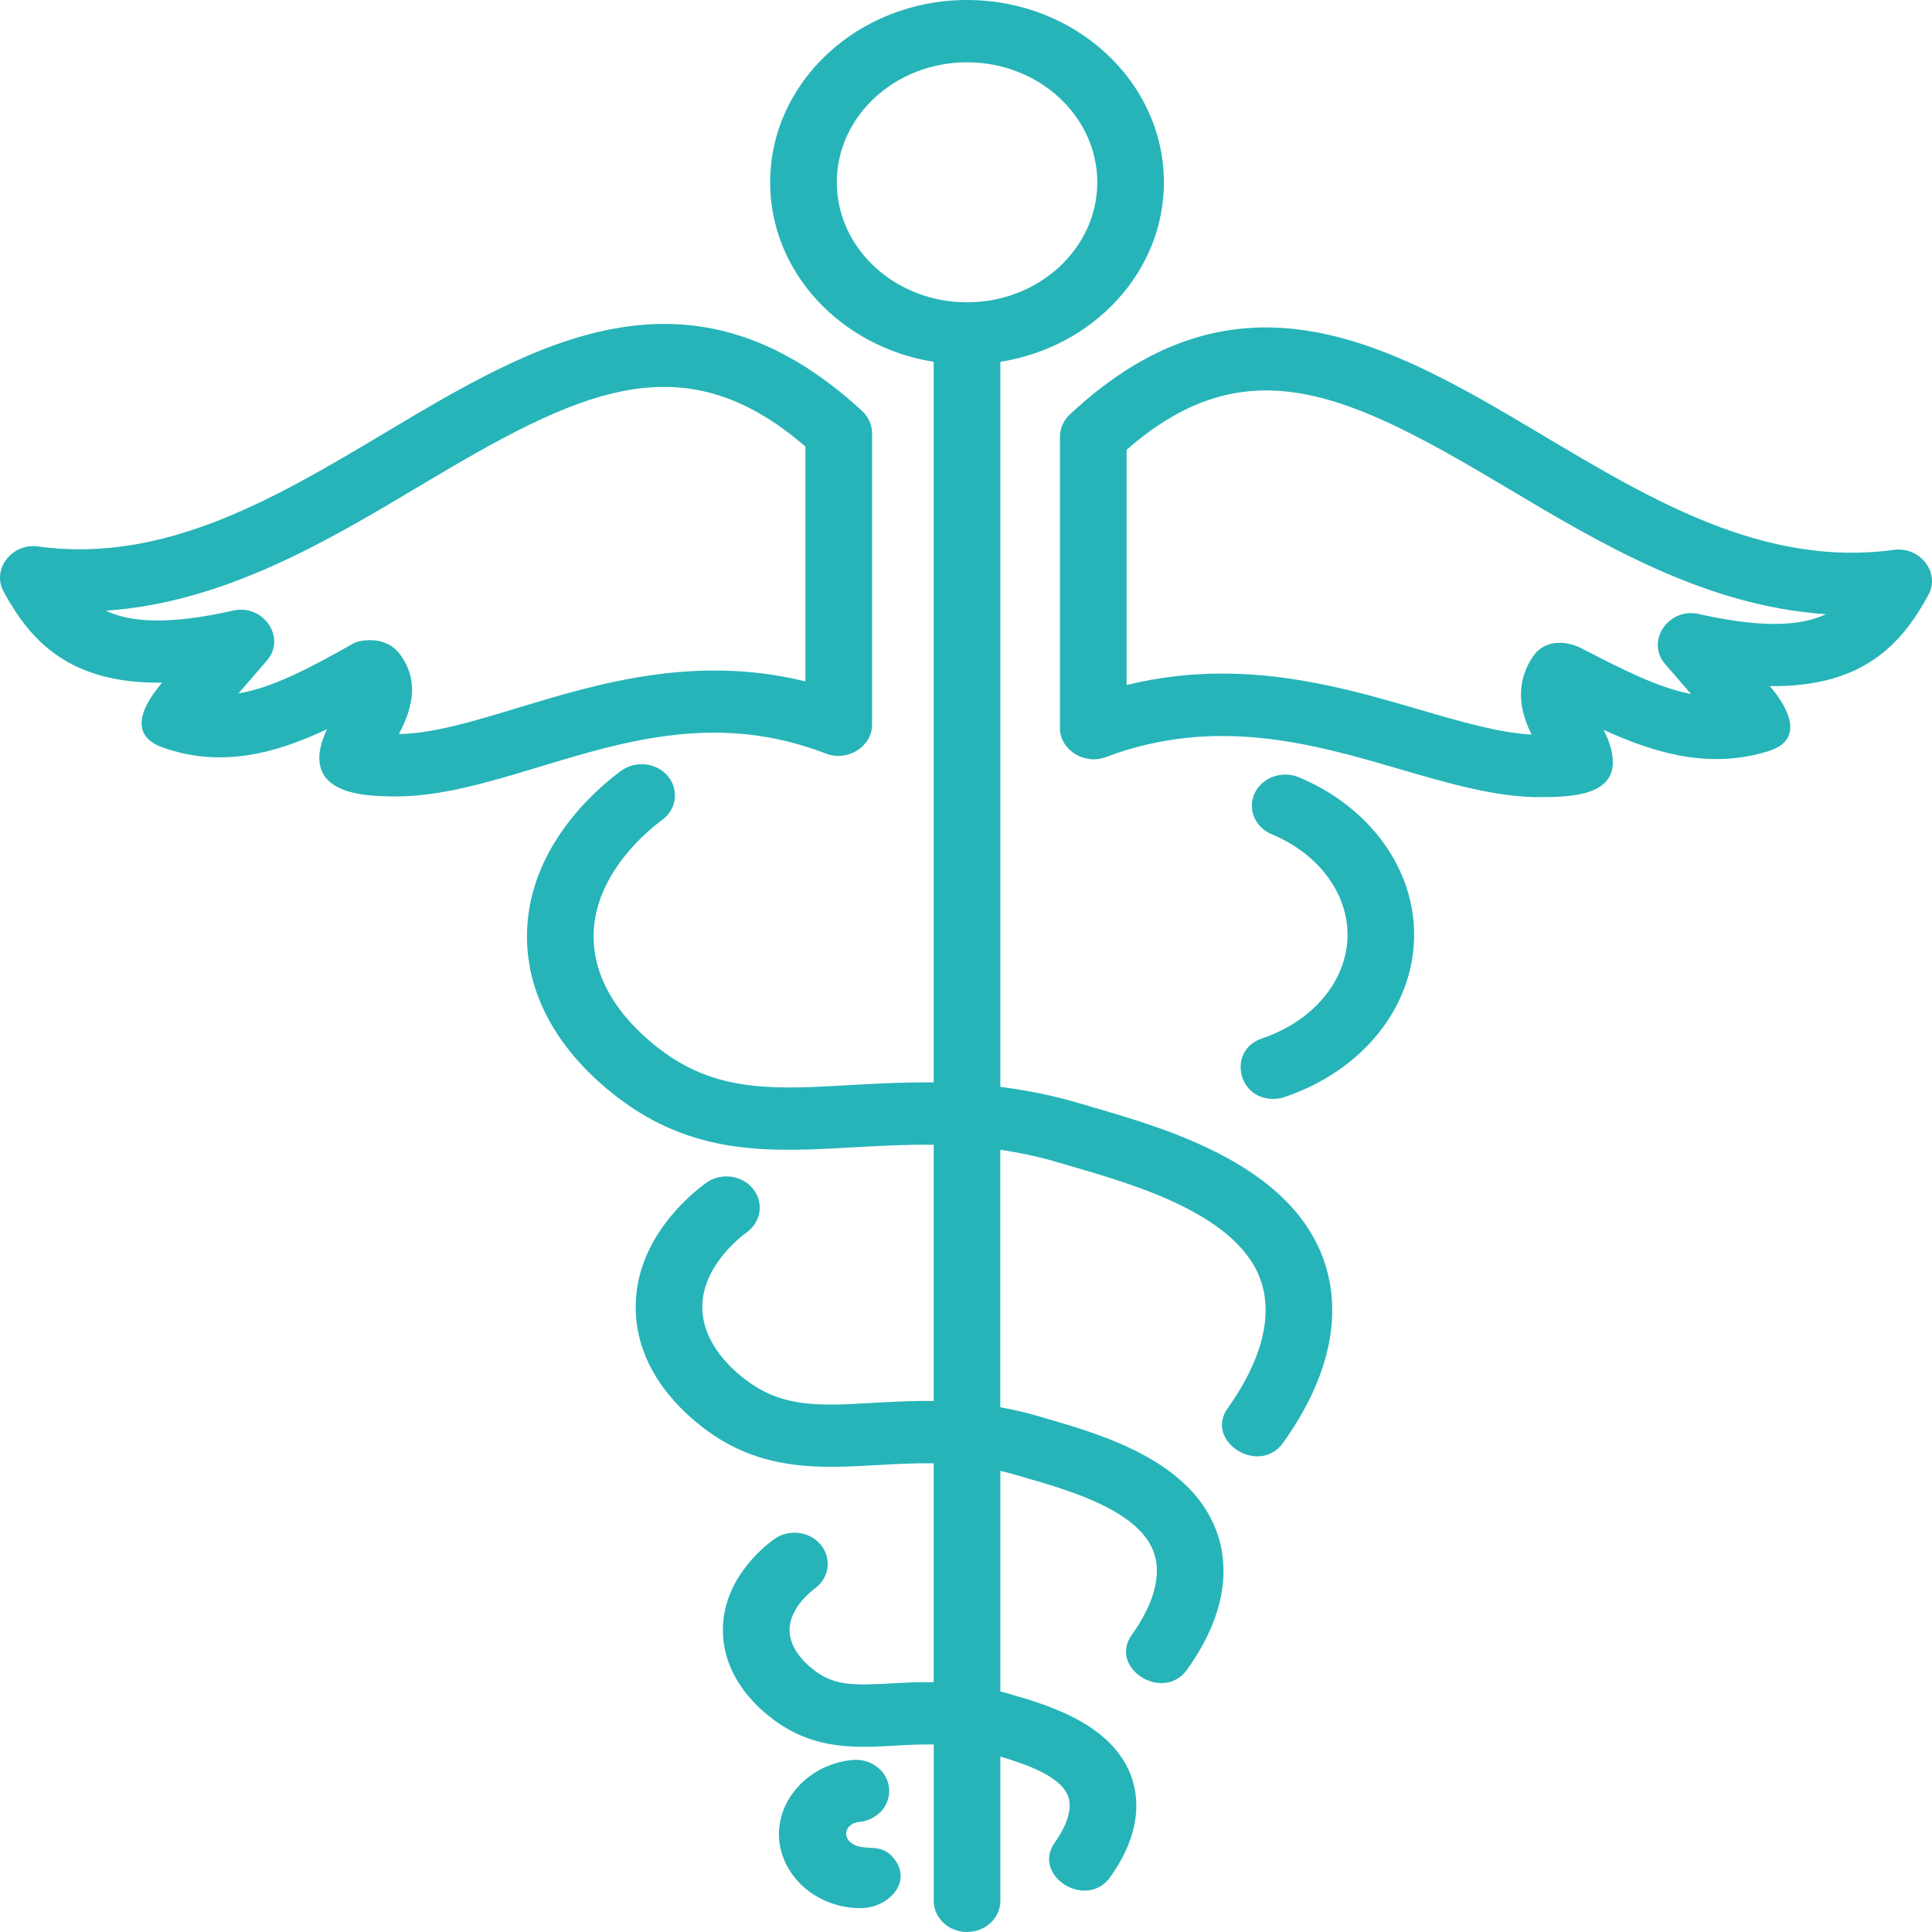
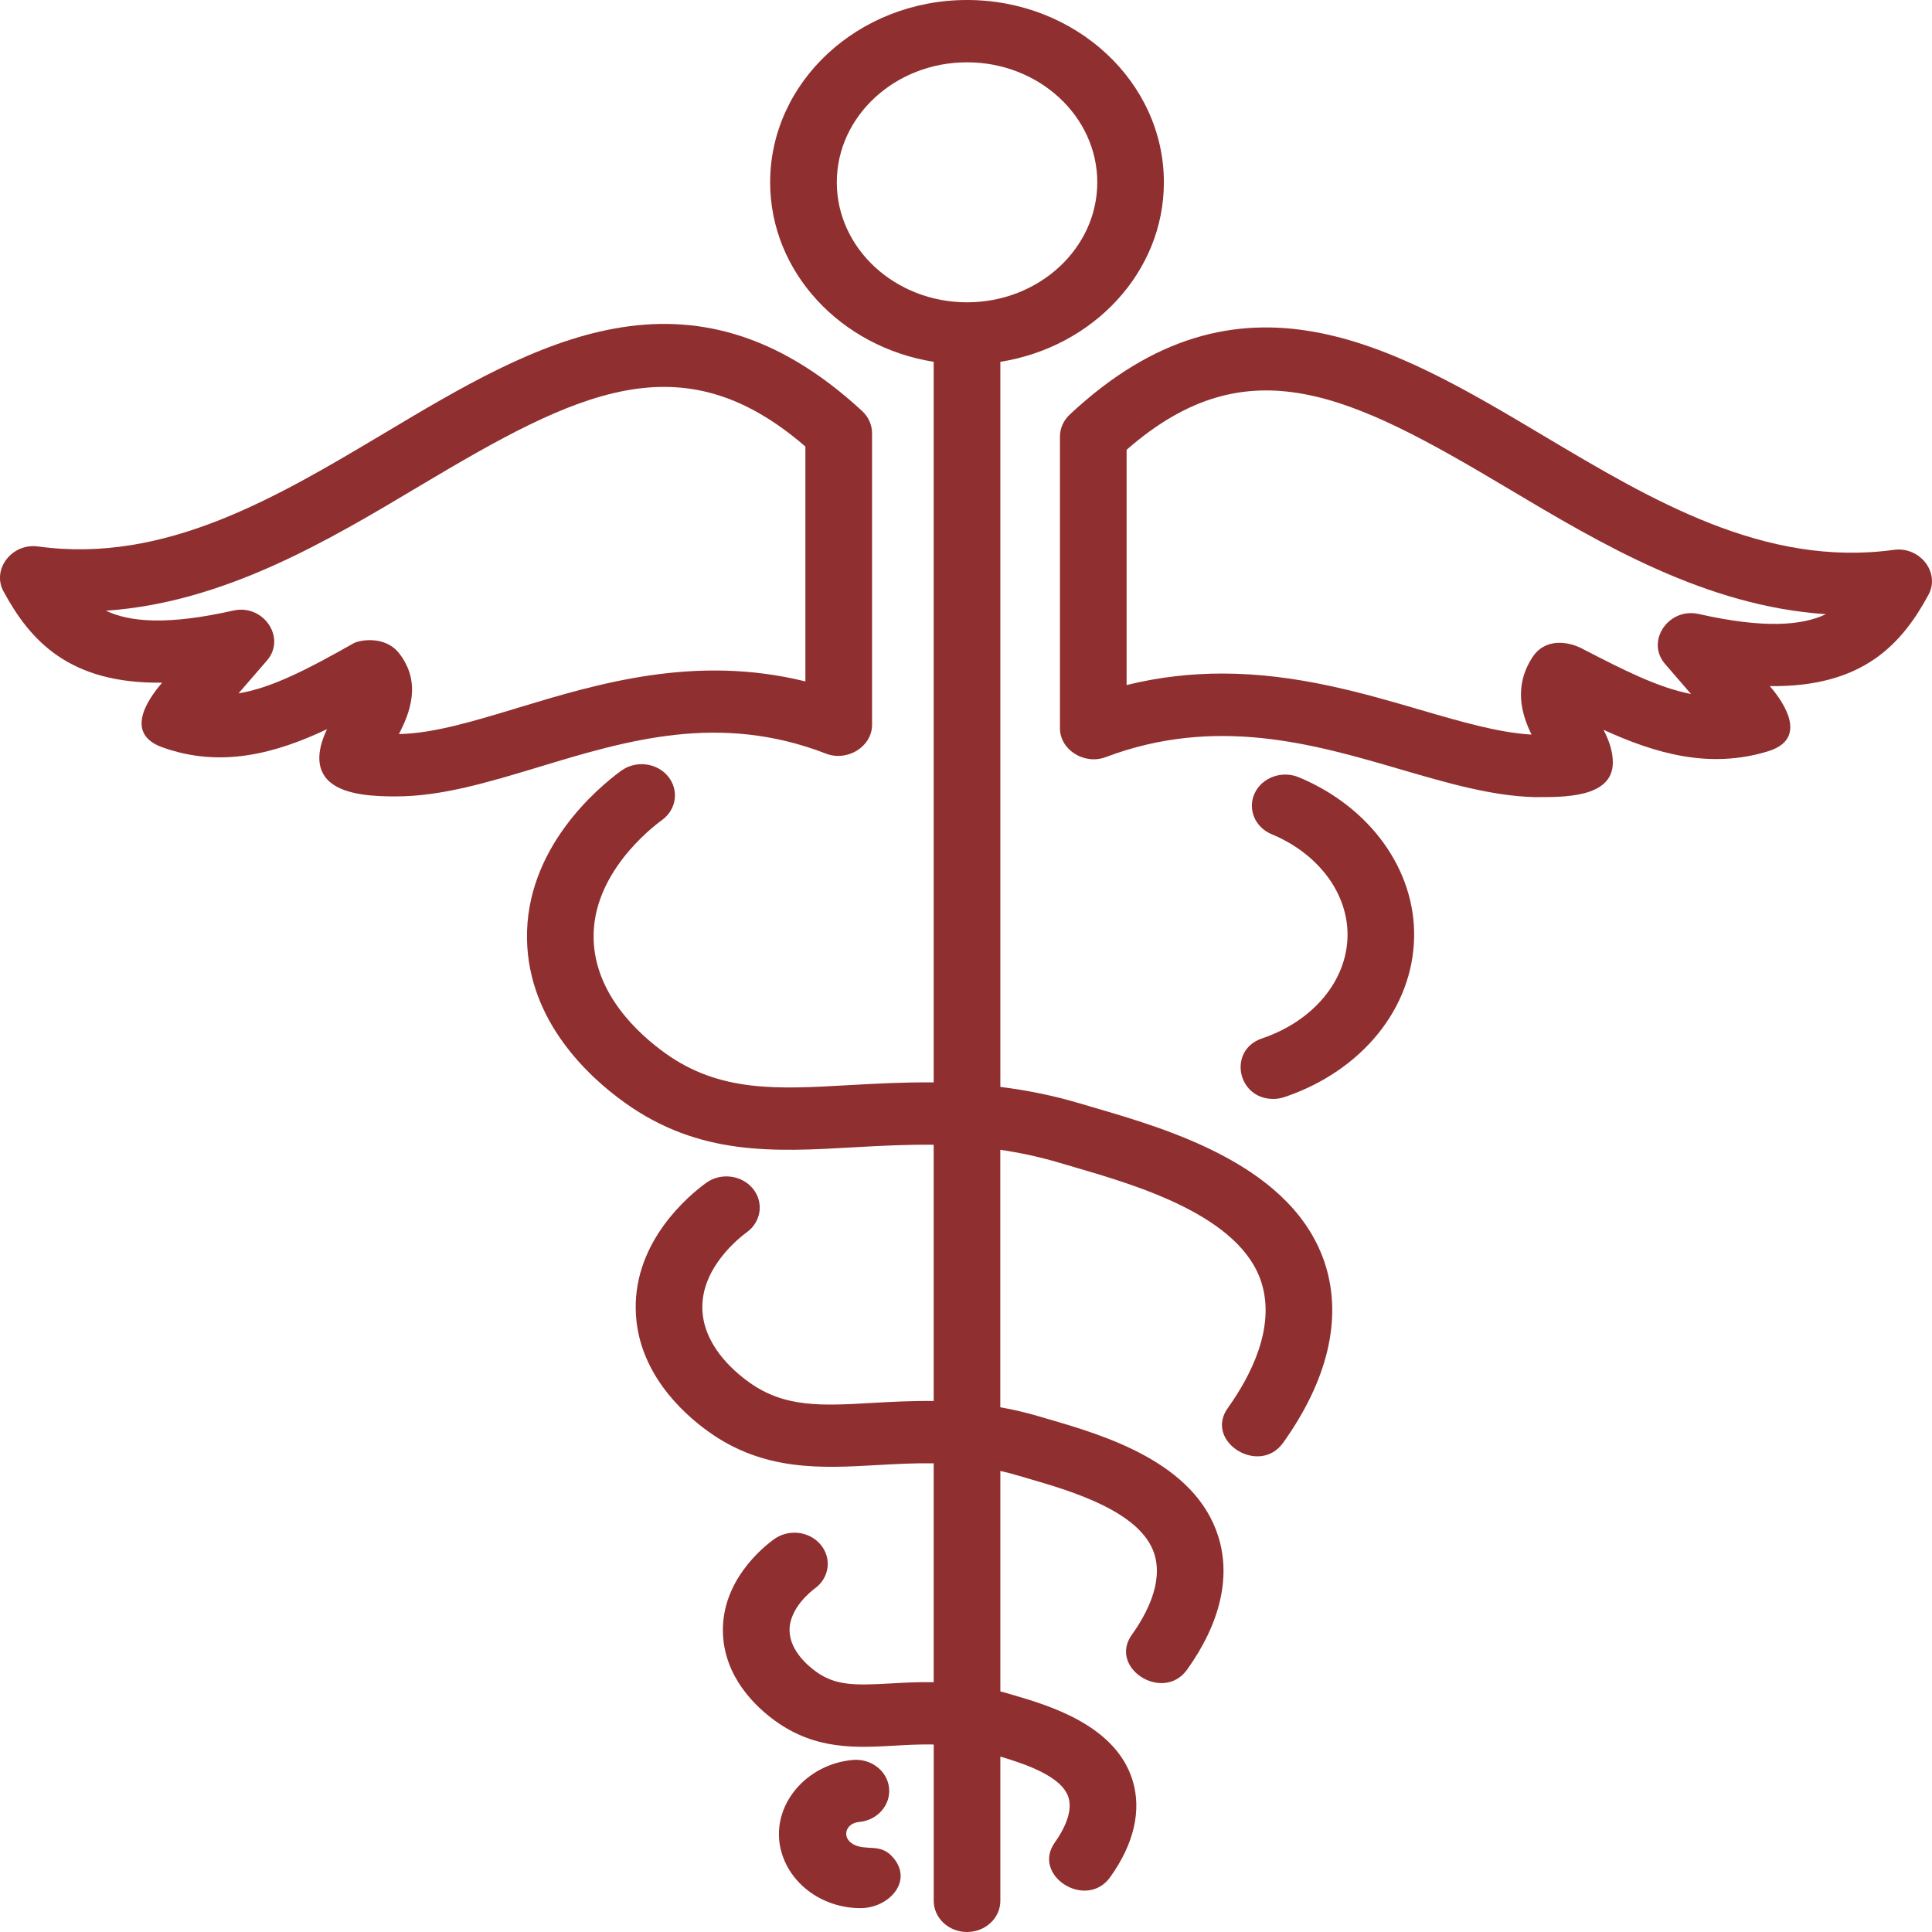
<svg xmlns="http://www.w3.org/2000/svg" width="40" height="40" viewBox="0 0 40 40" fill="none">
  <g opacity="0.85">
-     <path d="M31.78 16.503C31.773 16.503 31.766 16.503 31.758 16.503C30.873 16.477 29.958 16.21 28.989 15.927C27.203 15.405 25.178 14.813 22.893 15.675C22.449 15.842 21.945 15.525 21.945 15.077V9.04C21.945 8.869 22.018 8.705 22.147 8.584C25.675 5.279 28.864 7.179 31.948 9.016C34.204 10.36 36.537 11.751 39.212 11.384C39.751 11.312 40.175 11.855 39.927 12.314C39.374 13.337 38.564 14.231 36.642 14.205C36.984 14.601 37.411 15.306 36.607 15.554C35.394 15.927 34.274 15.601 33.199 15.11C33.304 15.314 33.392 15.539 33.392 15.787C33.392 16.533 32.334 16.503 31.78 16.503ZM25.304 13.945C26.836 13.945 28.209 14.347 29.401 14.695C30.238 14.94 31.031 15.171 31.709 15.209C31.504 14.79 31.331 14.217 31.729 13.605C31.976 13.225 32.445 13.251 32.804 13.454C33.596 13.862 34.32 14.234 35.011 14.369L34.472 13.745C34.067 13.276 34.546 12.571 35.17 12.712C36.523 13.017 37.307 12.952 37.804 12.716C35.315 12.551 33.153 11.264 31.207 10.104C27.983 8.183 25.848 7.104 23.325 9.313V14.183C24.01 14.014 24.671 13.945 25.304 13.945Z" fill="#00A7AC" />
-     <path d="M8.197 16.489C7.781 16.489 7.157 16.47 6.833 16.193C6.492 15.903 6.604 15.443 6.771 15.097C5.718 15.595 4.577 15.91 3.361 15.472C2.596 15.197 3.019 14.525 3.357 14.134C1.435 14.159 0.626 13.267 0.072 12.243C-0.175 11.786 0.248 11.238 0.789 11.314C3.42 11.677 5.731 10.296 7.968 8.962C11.065 7.113 14.268 5.2 17.85 8.51C17.981 8.632 18.055 8.797 18.055 8.969V15.007C18.055 15.457 17.546 15.775 17.101 15.603C14.891 14.748 12.984 15.326 11.139 15.885C10.12 16.193 9.141 16.489 8.197 16.489ZM8.271 13.535C8.737 14.145 8.477 14.774 8.26 15.198C8.972 15.185 9.798 14.935 10.714 14.657C12.374 14.154 14.39 13.544 16.675 14.108V9.245C14.104 7.024 11.955 8.112 8.709 10.049C6.783 11.199 4.644 12.476 2.193 12.644C2.69 12.881 3.474 12.947 4.83 12.641C5.452 12.5 5.934 13.204 5.528 13.674L4.939 14.355C5.633 14.242 6.39 13.845 7.324 13.317C7.436 13.254 7.973 13.145 8.271 13.535Z" fill="#00A7AC" />
-     <path d="M27.445 26.203C26.806 24.145 24.21 23.387 22.659 22.934L22.364 22.847C21.785 22.674 21.237 22.57 20.711 22.503V7.491C22.631 7.186 24.097 5.638 24.097 3.775C24.097 1.693 22.269 0 20.021 0C17.774 0 15.945 1.693 15.945 3.775C15.945 5.638 17.412 7.186 19.331 7.491V22.41C18.723 22.404 18.148 22.434 17.604 22.465C16.097 22.552 14.907 22.62 13.77 21.803C13.227 21.413 12.313 20.587 12.29 19.429C12.263 18.098 13.467 17.152 13.709 16.976C14.009 16.757 14.062 16.351 13.828 16.07C13.594 15.789 13.161 15.739 12.86 15.958C12.393 16.299 10.873 17.558 10.911 19.453C10.945 21.151 12.19 22.296 12.93 22.826C14.476 23.937 16.036 23.848 17.687 23.753C18.223 23.723 18.767 23.694 19.331 23.701V29.006C18.888 29 18.47 29.023 18.075 29.045C17.015 29.106 16.248 29.15 15.506 28.616C15.152 28.362 14.556 27.825 14.541 27.088C14.524 26.24 15.307 25.625 15.464 25.511C15.764 25.292 15.818 24.886 15.584 24.605C15.35 24.324 14.916 24.273 14.616 24.493C14.267 24.747 13.133 25.686 13.162 27.112C13.187 28.389 14.115 29.244 14.666 29.639C15.817 30.466 17.007 30.398 18.159 30.333C18.541 30.311 18.929 30.29 19.331 30.296V34.828C19.013 34.822 18.719 34.838 18.453 34.853C17.711 34.895 17.305 34.904 16.898 34.612C16.735 34.495 16.355 34.178 16.347 33.762C16.337 33.29 16.817 32.927 16.871 32.887C17.172 32.668 17.226 32.263 16.992 31.982C16.758 31.7 16.325 31.65 16.024 31.869C15.771 32.053 14.946 32.736 14.967 33.786C14.986 34.727 15.659 35.349 16.058 35.635C16.893 36.234 17.729 36.187 18.537 36.141C18.796 36.126 19.059 36.112 19.332 36.118V39.355C19.332 39.711 19.641 40 20.021 40C20.402 40 20.711 39.711 20.711 39.355V36.368C21.247 36.528 21.988 36.782 22.122 37.214C22.223 37.539 21.988 37.937 21.84 38.145C21.35 38.831 22.492 39.556 22.987 38.862C23.481 38.171 23.64 37.477 23.447 36.855C23.092 35.711 21.704 35.306 20.957 35.088L20.821 35.048C20.784 35.037 20.748 35.029 20.711 35.019V30.454C20.835 30.482 20.96 30.514 21.089 30.553L21.304 30.616C22.173 30.869 23.627 31.294 23.901 32.178C24.082 32.763 23.746 33.409 23.432 33.848C22.943 34.535 24.084 35.259 24.579 34.566C25.263 33.609 25.486 32.659 25.226 31.819C24.745 30.269 22.848 29.715 21.715 29.384L21.507 29.323C21.232 29.241 20.968 29.183 20.71 29.136V23.805C21.107 23.864 21.517 23.949 21.945 24.077L22.248 24.166C23.535 24.542 25.688 25.17 26.12 26.563C26.407 27.49 25.897 28.484 25.419 29.154C24.928 29.84 26.07 30.564 26.566 29.871C27.486 28.583 27.789 27.315 27.445 26.203C27.789 27.315 26.807 24.145 27.445 26.203ZM17.325 3.775C17.325 2.405 18.534 1.29 20.021 1.29C21.508 1.29 22.718 2.405 22.718 3.775C22.718 5.144 21.508 6.259 20.021 6.259C18.535 6.259 17.325 5.145 17.325 3.775Z" fill="#00A7AC" />
-     <path d="M26.361 22.752C25.61 22.752 25.42 21.739 26.127 21.5C27.186 21.142 27.882 20.311 27.899 19.383C27.915 18.503 27.299 17.674 26.329 17.272C25.98 17.127 25.824 16.746 25.978 16.42C26.133 16.095 26.541 15.948 26.889 16.092C28.366 16.706 29.304 18.006 29.278 19.405C29.251 20.873 28.198 22.171 26.596 22.713C26.518 22.739 26.439 22.752 26.361 22.752Z" fill="#00A7AC" />
-     <path d="M17.816 39.506C17.419 39.506 17.031 39.377 16.723 39.138C16.37 38.864 16.154 38.468 16.129 38.054C16.082 37.243 16.766 36.518 17.655 36.438C18.032 36.403 18.371 36.663 18.407 37.017C18.444 37.372 18.166 37.688 17.787 37.722C17.503 37.748 17.421 38.042 17.66 38.18C17.917 38.328 18.203 38.164 18.452 38.417C18.945 38.917 18.418 39.506 17.816 39.506Z" fill="#00A7AC" />
+     <path d="M31.78 16.503C31.773 16.503 31.766 16.503 31.758 16.503C30.873 16.477 29.958 16.21 28.989 15.927C27.203 15.405 25.178 14.813 22.893 15.675C22.449 15.842 21.945 15.525 21.945 15.077V9.04C21.945 8.869 22.018 8.705 22.147 8.584C25.675 5.279 28.864 7.179 31.948 9.016C34.204 10.36 36.537 11.751 39.212 11.384C39.751 11.312 40.175 11.855 39.927 12.314C39.374 13.337 38.564 14.231 36.642 14.205C36.984 14.601 37.411 15.306 36.607 15.554C35.394 15.927 34.274 15.601 33.199 15.11C33.304 15.314 33.392 15.539 33.392 15.787C33.392 16.533 32.334 16.503 31.78 16.503ZM25.304 13.945C26.836 13.945 28.209 14.347 29.401 14.695C30.238 14.94 31.031 15.171 31.709 15.209C31.504 14.79 31.331 14.217 31.729 13.605C31.976 13.225 32.445 13.251 32.804 13.454C33.596 13.862 34.32 14.234 35.011 14.369L34.472 13.745C34.067 13.276 34.546 12.571 35.17 12.712C36.523 13.017 37.307 12.952 37.804 12.716C35.315 12.551 33.153 11.264 31.207 10.104C27.983 8.183 25.848 7.104 23.325 9.313V14.183C24.01 14.014 24.671 13.945 25.304 13.945Z" fill="#7D0A0A" />
+     <path d="M8.197 16.489C7.781 16.489 7.157 16.47 6.833 16.193C6.492 15.903 6.604 15.443 6.771 15.097C5.718 15.595 4.577 15.91 3.361 15.472C2.596 15.197 3.019 14.525 3.357 14.134C1.435 14.159 0.626 13.267 0.072 12.243C-0.175 11.786 0.248 11.238 0.789 11.314C3.42 11.677 5.731 10.296 7.968 8.962C11.065 7.113 14.268 5.2 17.85 8.51C17.981 8.632 18.055 8.797 18.055 8.969V15.007C18.055 15.457 17.546 15.775 17.101 15.603C14.891 14.748 12.984 15.326 11.139 15.885C10.12 16.193 9.141 16.489 8.197 16.489ZM8.271 13.535C8.737 14.145 8.477 14.774 8.26 15.198C8.972 15.185 9.798 14.935 10.714 14.657C12.374 14.154 14.39 13.544 16.675 14.108V9.245C14.104 7.024 11.955 8.112 8.709 10.049C6.783 11.199 4.644 12.476 2.193 12.644C2.69 12.881 3.474 12.947 4.83 12.641C5.452 12.5 5.934 13.204 5.528 13.674L4.939 14.355C5.633 14.242 6.39 13.845 7.324 13.317C7.436 13.254 7.973 13.145 8.271 13.535Z" fill="#7D0A0A" />
+     <path d="M27.445 26.203C26.806 24.145 24.21 23.387 22.659 22.934L22.364 22.847C21.785 22.674 21.237 22.57 20.711 22.503V7.491C22.631 7.186 24.097 5.638 24.097 3.775C24.097 1.693 22.269 0 20.021 0C17.774 0 15.945 1.693 15.945 3.775C15.945 5.638 17.412 7.186 19.331 7.491V22.41C18.723 22.404 18.148 22.434 17.604 22.465C16.097 22.552 14.907 22.62 13.77 21.803C13.227 21.413 12.313 20.587 12.29 19.429C12.263 18.098 13.467 17.152 13.709 16.976C14.009 16.757 14.062 16.351 13.828 16.07C13.594 15.789 13.161 15.739 12.86 15.958C12.393 16.299 10.873 17.558 10.911 19.453C10.945 21.151 12.19 22.296 12.93 22.826C14.476 23.937 16.036 23.848 17.687 23.753C18.223 23.723 18.767 23.694 19.331 23.701V29.006C18.888 29 18.47 29.023 18.075 29.045C17.015 29.106 16.248 29.15 15.506 28.616C15.152 28.362 14.556 27.825 14.541 27.088C14.524 26.24 15.307 25.625 15.464 25.511C15.764 25.292 15.818 24.886 15.584 24.605C15.35 24.324 14.916 24.273 14.616 24.493C14.267 24.747 13.133 25.686 13.162 27.112C13.187 28.389 14.115 29.244 14.666 29.639C15.817 30.466 17.007 30.398 18.159 30.333C18.541 30.311 18.929 30.29 19.331 30.296V34.828C19.013 34.822 18.719 34.838 18.453 34.853C17.711 34.895 17.305 34.904 16.898 34.612C16.735 34.495 16.355 34.178 16.347 33.762C16.337 33.29 16.817 32.927 16.871 32.887C17.172 32.668 17.226 32.263 16.992 31.982C16.758 31.7 16.325 31.65 16.024 31.869C15.771 32.053 14.946 32.736 14.967 33.786C14.986 34.727 15.659 35.349 16.058 35.635C16.893 36.234 17.729 36.187 18.537 36.141C18.796 36.126 19.059 36.112 19.332 36.118V39.355C19.332 39.711 19.641 40 20.021 40C20.402 40 20.711 39.711 20.711 39.355V36.368C21.247 36.528 21.988 36.782 22.122 37.214C22.223 37.539 21.988 37.937 21.84 38.145C21.35 38.831 22.492 39.556 22.987 38.862C23.481 38.171 23.64 37.477 23.447 36.855C23.092 35.711 21.704 35.306 20.957 35.088L20.821 35.048C20.784 35.037 20.748 35.029 20.711 35.019V30.454C20.835 30.482 20.96 30.514 21.089 30.553L21.304 30.616C22.173 30.869 23.627 31.294 23.901 32.178C24.082 32.763 23.746 33.409 23.432 33.848C22.943 34.535 24.084 35.259 24.579 34.566C25.263 33.609 25.486 32.659 25.226 31.819C24.745 30.269 22.848 29.715 21.715 29.384L21.507 29.323C21.232 29.241 20.968 29.183 20.71 29.136V23.805C21.107 23.864 21.517 23.949 21.945 24.077L22.248 24.166C23.535 24.542 25.688 25.17 26.12 26.563C26.407 27.49 25.897 28.484 25.419 29.154C24.928 29.84 26.07 30.564 26.566 29.871C27.486 28.583 27.789 27.315 27.445 26.203C27.789 27.315 26.807 24.145 27.445 26.203ZM17.325 3.775C17.325 2.405 18.534 1.29 20.021 1.29C21.508 1.29 22.718 2.405 22.718 3.775C22.718 5.144 21.508 6.259 20.021 6.259C18.535 6.259 17.325 5.145 17.325 3.775Z" fill="#7D0A0A" />
+     <path d="M26.361 22.752C25.61 22.752 25.42 21.739 26.127 21.5C27.186 21.142 27.882 20.311 27.899 19.383C27.915 18.503 27.299 17.674 26.329 17.272C25.98 17.127 25.824 16.746 25.978 16.42C26.133 16.095 26.541 15.948 26.889 16.092C28.366 16.706 29.304 18.006 29.278 19.405C29.251 20.873 28.198 22.171 26.596 22.713C26.518 22.739 26.439 22.752 26.361 22.752Z" fill="#7D0A0A" />
+     <path d="M17.816 39.506C17.419 39.506 17.031 39.377 16.723 39.138C16.37 38.864 16.154 38.468 16.129 38.054C16.082 37.243 16.766 36.518 17.655 36.438C18.032 36.403 18.371 36.663 18.407 37.017C18.444 37.372 18.166 37.688 17.787 37.722C17.503 37.748 17.421 38.042 17.66 38.18C17.917 38.328 18.203 38.164 18.452 38.417C18.945 38.917 18.418 39.506 17.816 39.506Z" fill="#7D0A0A" />
  </g>
</svg>
